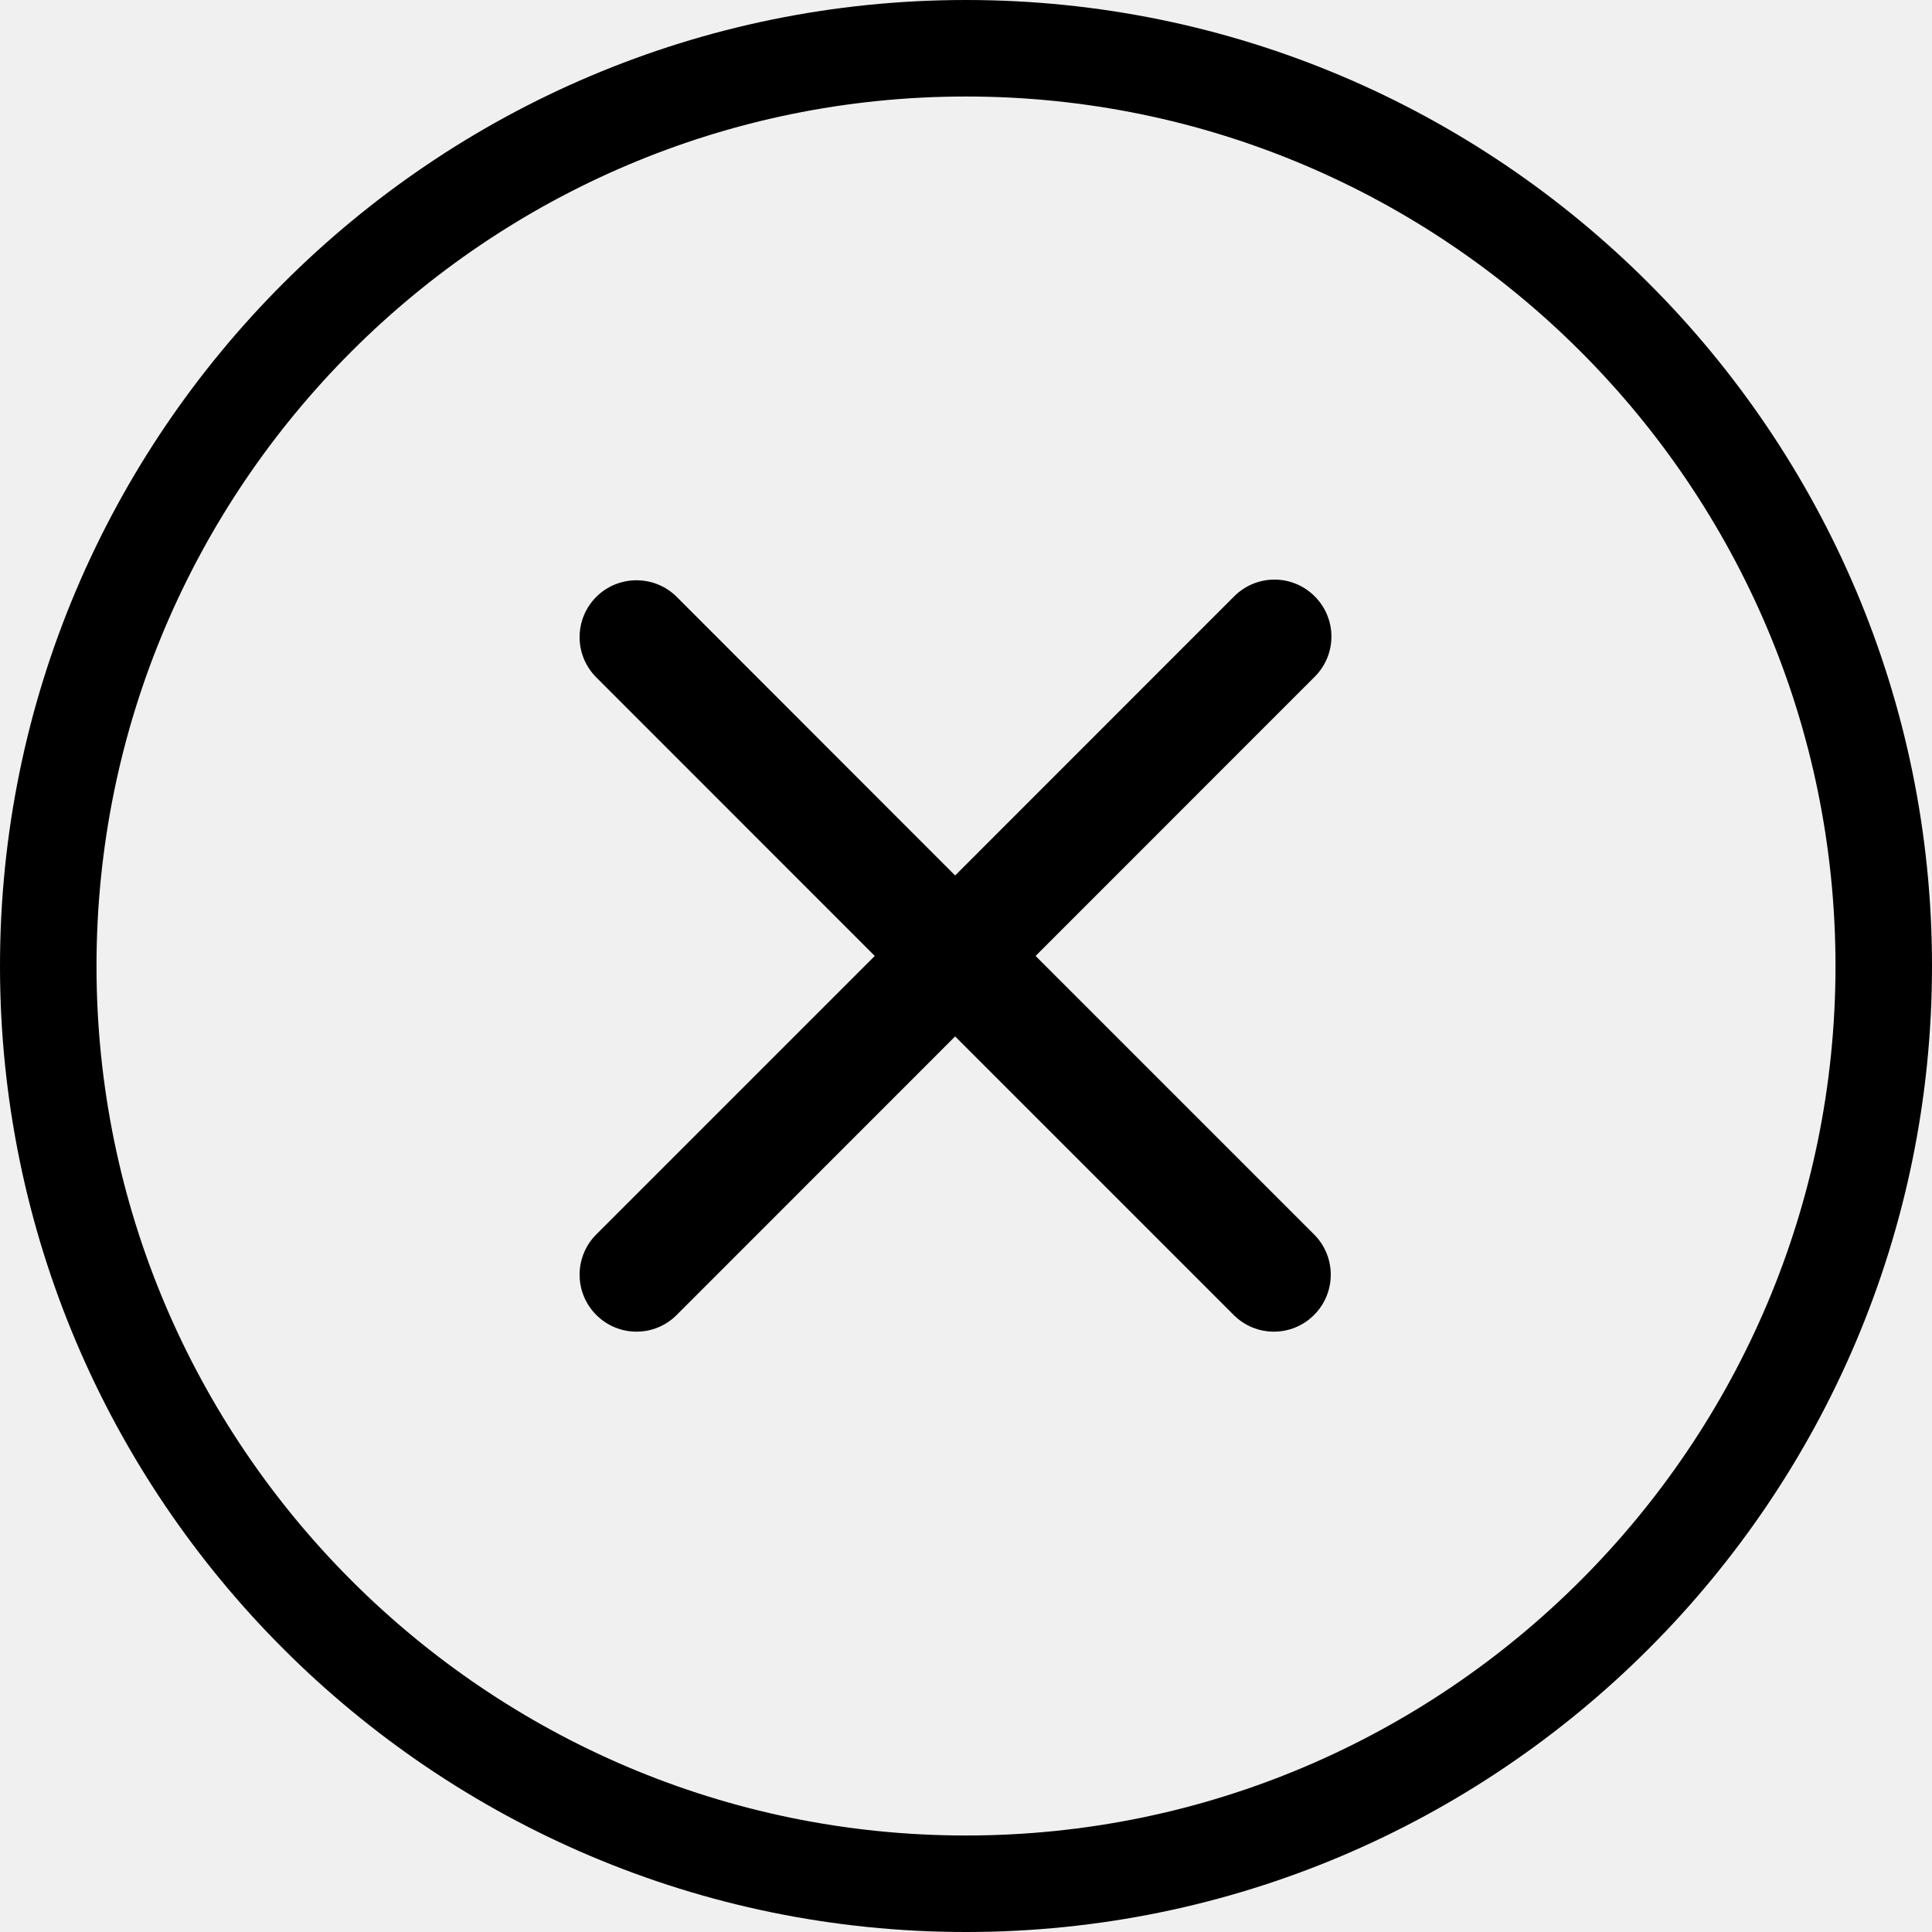
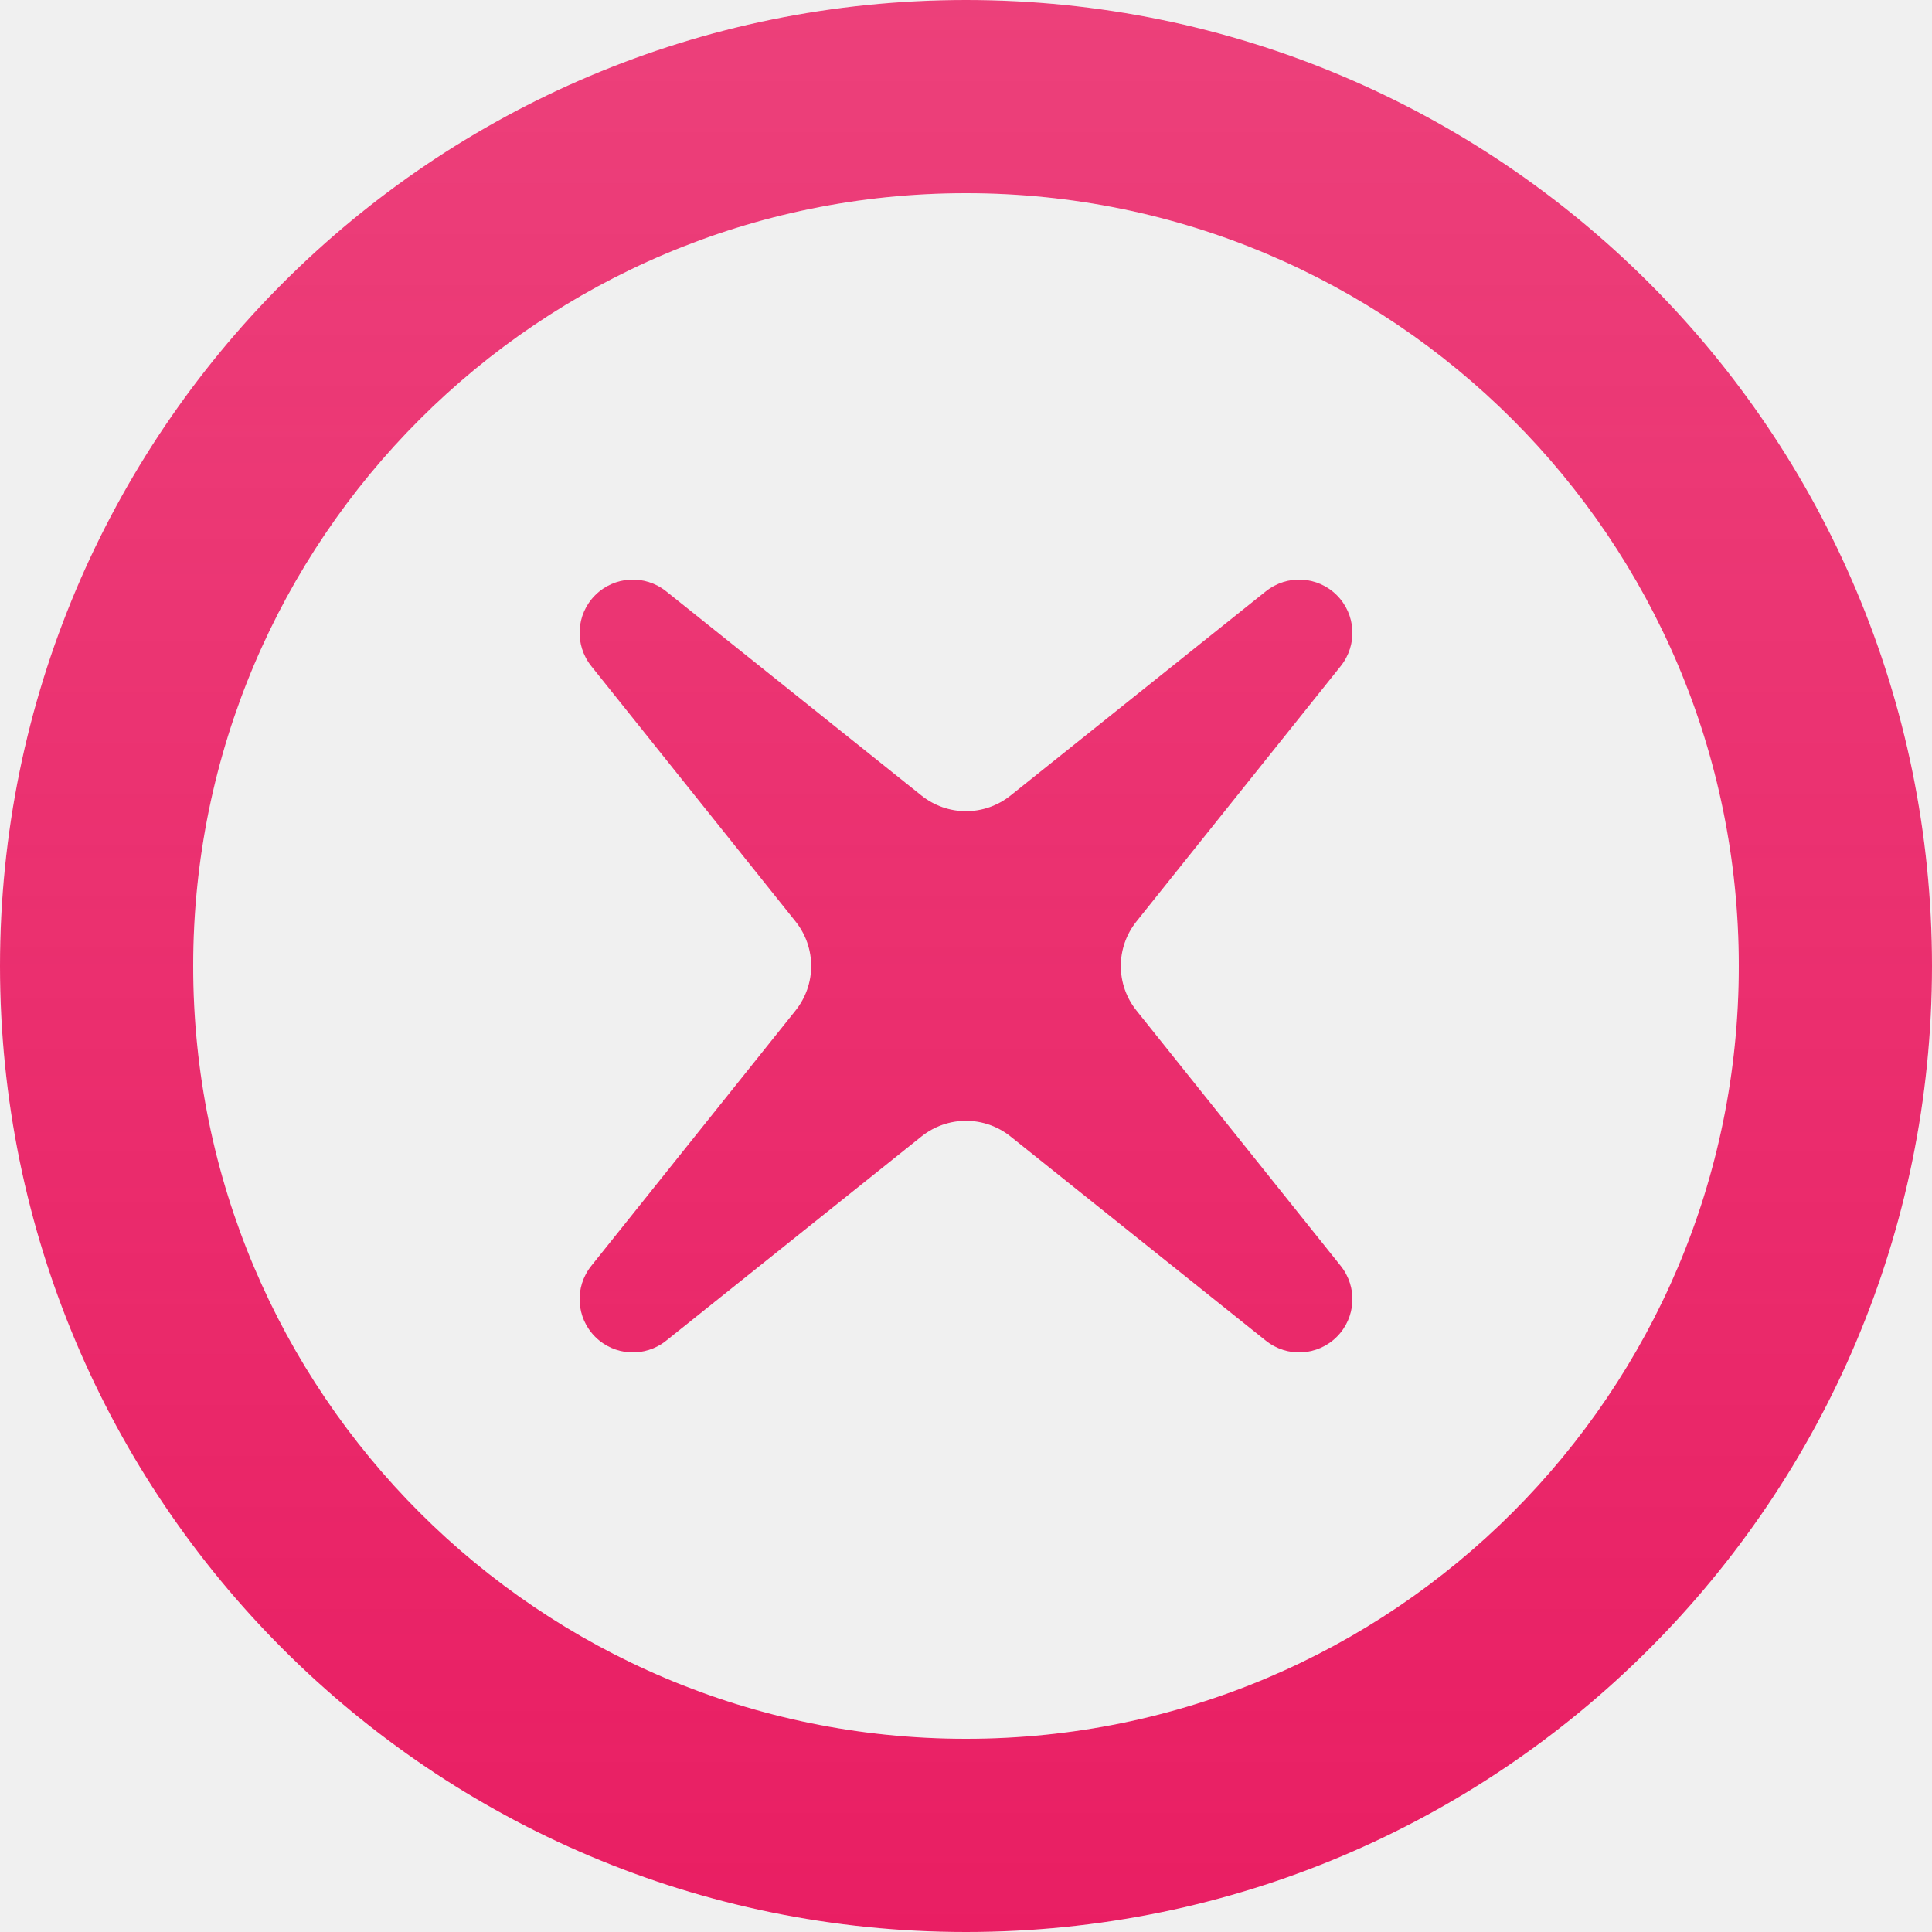
- <svg xmlns="http://www.w3.org/2000/svg" viewBox="0 0 20 20" version="1.1">
+ <svg xmlns="http://www.w3.org/2000/svg" xmlns:xlink="http://www.w3.org/1999/xlink" width="16px" height="16px" viewBox="0 0 16 16" version="1.1">
  <defs>
    <linearGradient x1="50%" y1="0%" x2="50%" y2="100%" id="linearGradient-1">
-       <stop stop-color="currentColor" offset="0%" />
-       <stop stop-color="currentColor" offset="100%" />
+       <stop stop-color="#E91E63" stop-opacity="0.85" offset="0%" />
+       <stop stop-color="#E91E63" offset="100%" />
    </linearGradient>
-     <linearGradient x1="50%" y1="0%" x2="50%" y2="100%" id="linearGradient-2">
-       <stop stop-color="currentColor" offset="0%" />
-       <stop stop-color="currentColor" offset="100%" />
-     </linearGradient>
+     <path d="M8,0 C3.581,0 0,3.582 0,8 C0,12.418 3.581,16 8,16 C12.419,16 16,12.418 16,8 C16,3.582 12.419,0 8,0 L8,0 Z M1.6,8 C1.6,4.465 4.466,1.6 8,1.6 C11.535,1.6 14.4,4.465 14.4,8 C14.4,11.535 11.535,14.4 8,14.4 C4.466,14.4 1.6,11.535 1.6,8 Z M9.412,8.369 L11.103,10.483 C11.244,10.659 11.23,10.912 11.071,11.071 C10.912,11.23 10.659,11.244 10.483,11.103 L8.369,9.412 C8.153,9.239 7.847,9.239 7.631,9.412 L5.517,11.103 C5.341,11.244 5.088,11.23 4.929,11.071 C4.77,10.912 4.756,10.659 4.897,10.483 L6.588,8.369 C6.761,8.153 6.761,7.847 6.588,7.631 L4.897,5.517 C4.756,5.341 4.77,5.088 4.929,4.929 C5.088,4.77 5.341,4.756 5.517,4.897 L7.631,6.588 C7.847,6.761 8.153,6.761 8.369,6.588 L10.483,4.897 C10.659,4.756 10.912,4.77 11.071,4.929 C11.23,5.088 11.244,5.341 11.103,5.517 L9.412,7.631 C9.239,7.847 9.239,8.153 9.412,8.369 Z" id="path-2" />
  </defs>
-   <g id="Artboard" stroke="none" stroke-width="1" fill="none" fill-rule="evenodd">
-     <g id="checked-(2)" fill="url(#linearGradient-1)" fill-rule="nonzero">
-       <path d="M10,0 C4.486,0 0,4.486 0,10 C0,15.514 4.486,20 10,20 C15.514,20 20,15.514 20,10 C20,4.486 15.514,0 10,0 Z M10,19.001 C5.037,19.001 0.999,14.963 0.999,10 C0.999,5.037 5.037,0.999 10,0.999 C14.963,0.999 19.001,5.037 19.001,10 C19.001,14.963 14.963,19.001 10,19.001 Z" id="Shape" />
+   <g id="Icon/System/Fail-mark" stroke="none" stroke-width="1" fill="none" fill-rule="evenodd">
+     <g id="Group-6">
+       <rect id="Rectangle-2" x="0" y="0" width="16" height="16" />
+       <g id="deleteocircle">
+         <use fill="#FFFFFF" xlink:href="#path-2" />
+         <use fill="url(#linearGradient-1)" xlink:href="#path-2" />
+       </g>
    </g>
-     <path d="M10.727,9.896 L13.61,12.779 C13.84,13.009 13.84,13.382 13.61,13.612 C13.38,13.843 13.007,13.843 12.777,13.612 L9.895,10.729 L7.012,13.612 C6.782,13.843 6.409,13.843 6.179,13.612 C5.949,13.382 5.949,13.009 6.179,12.779 L9.062,9.896 L6.173,7.006 C5.942,6.776 5.942,6.403 6.173,6.173 C6.288,6.058 6.438,6 6.589,6 C6.74,6 6.891,6.058 7.006,6.173 L9.895,9.063 L12.777,6.179 C12.892,6.064 13.043,6.007 13.194,6.007 C13.344,6.007 13.495,6.064 13.61,6.179 C13.84,6.409 13.84,6.782 13.61,7.012 L10.727,9.896 Z" id="Path" fill="url(#linearGradient-2)" transform="translate(9.89125, 9.8925) scale(-1, 1) translate(-9.89125, -9.8925) " />
  </g>
</svg>
